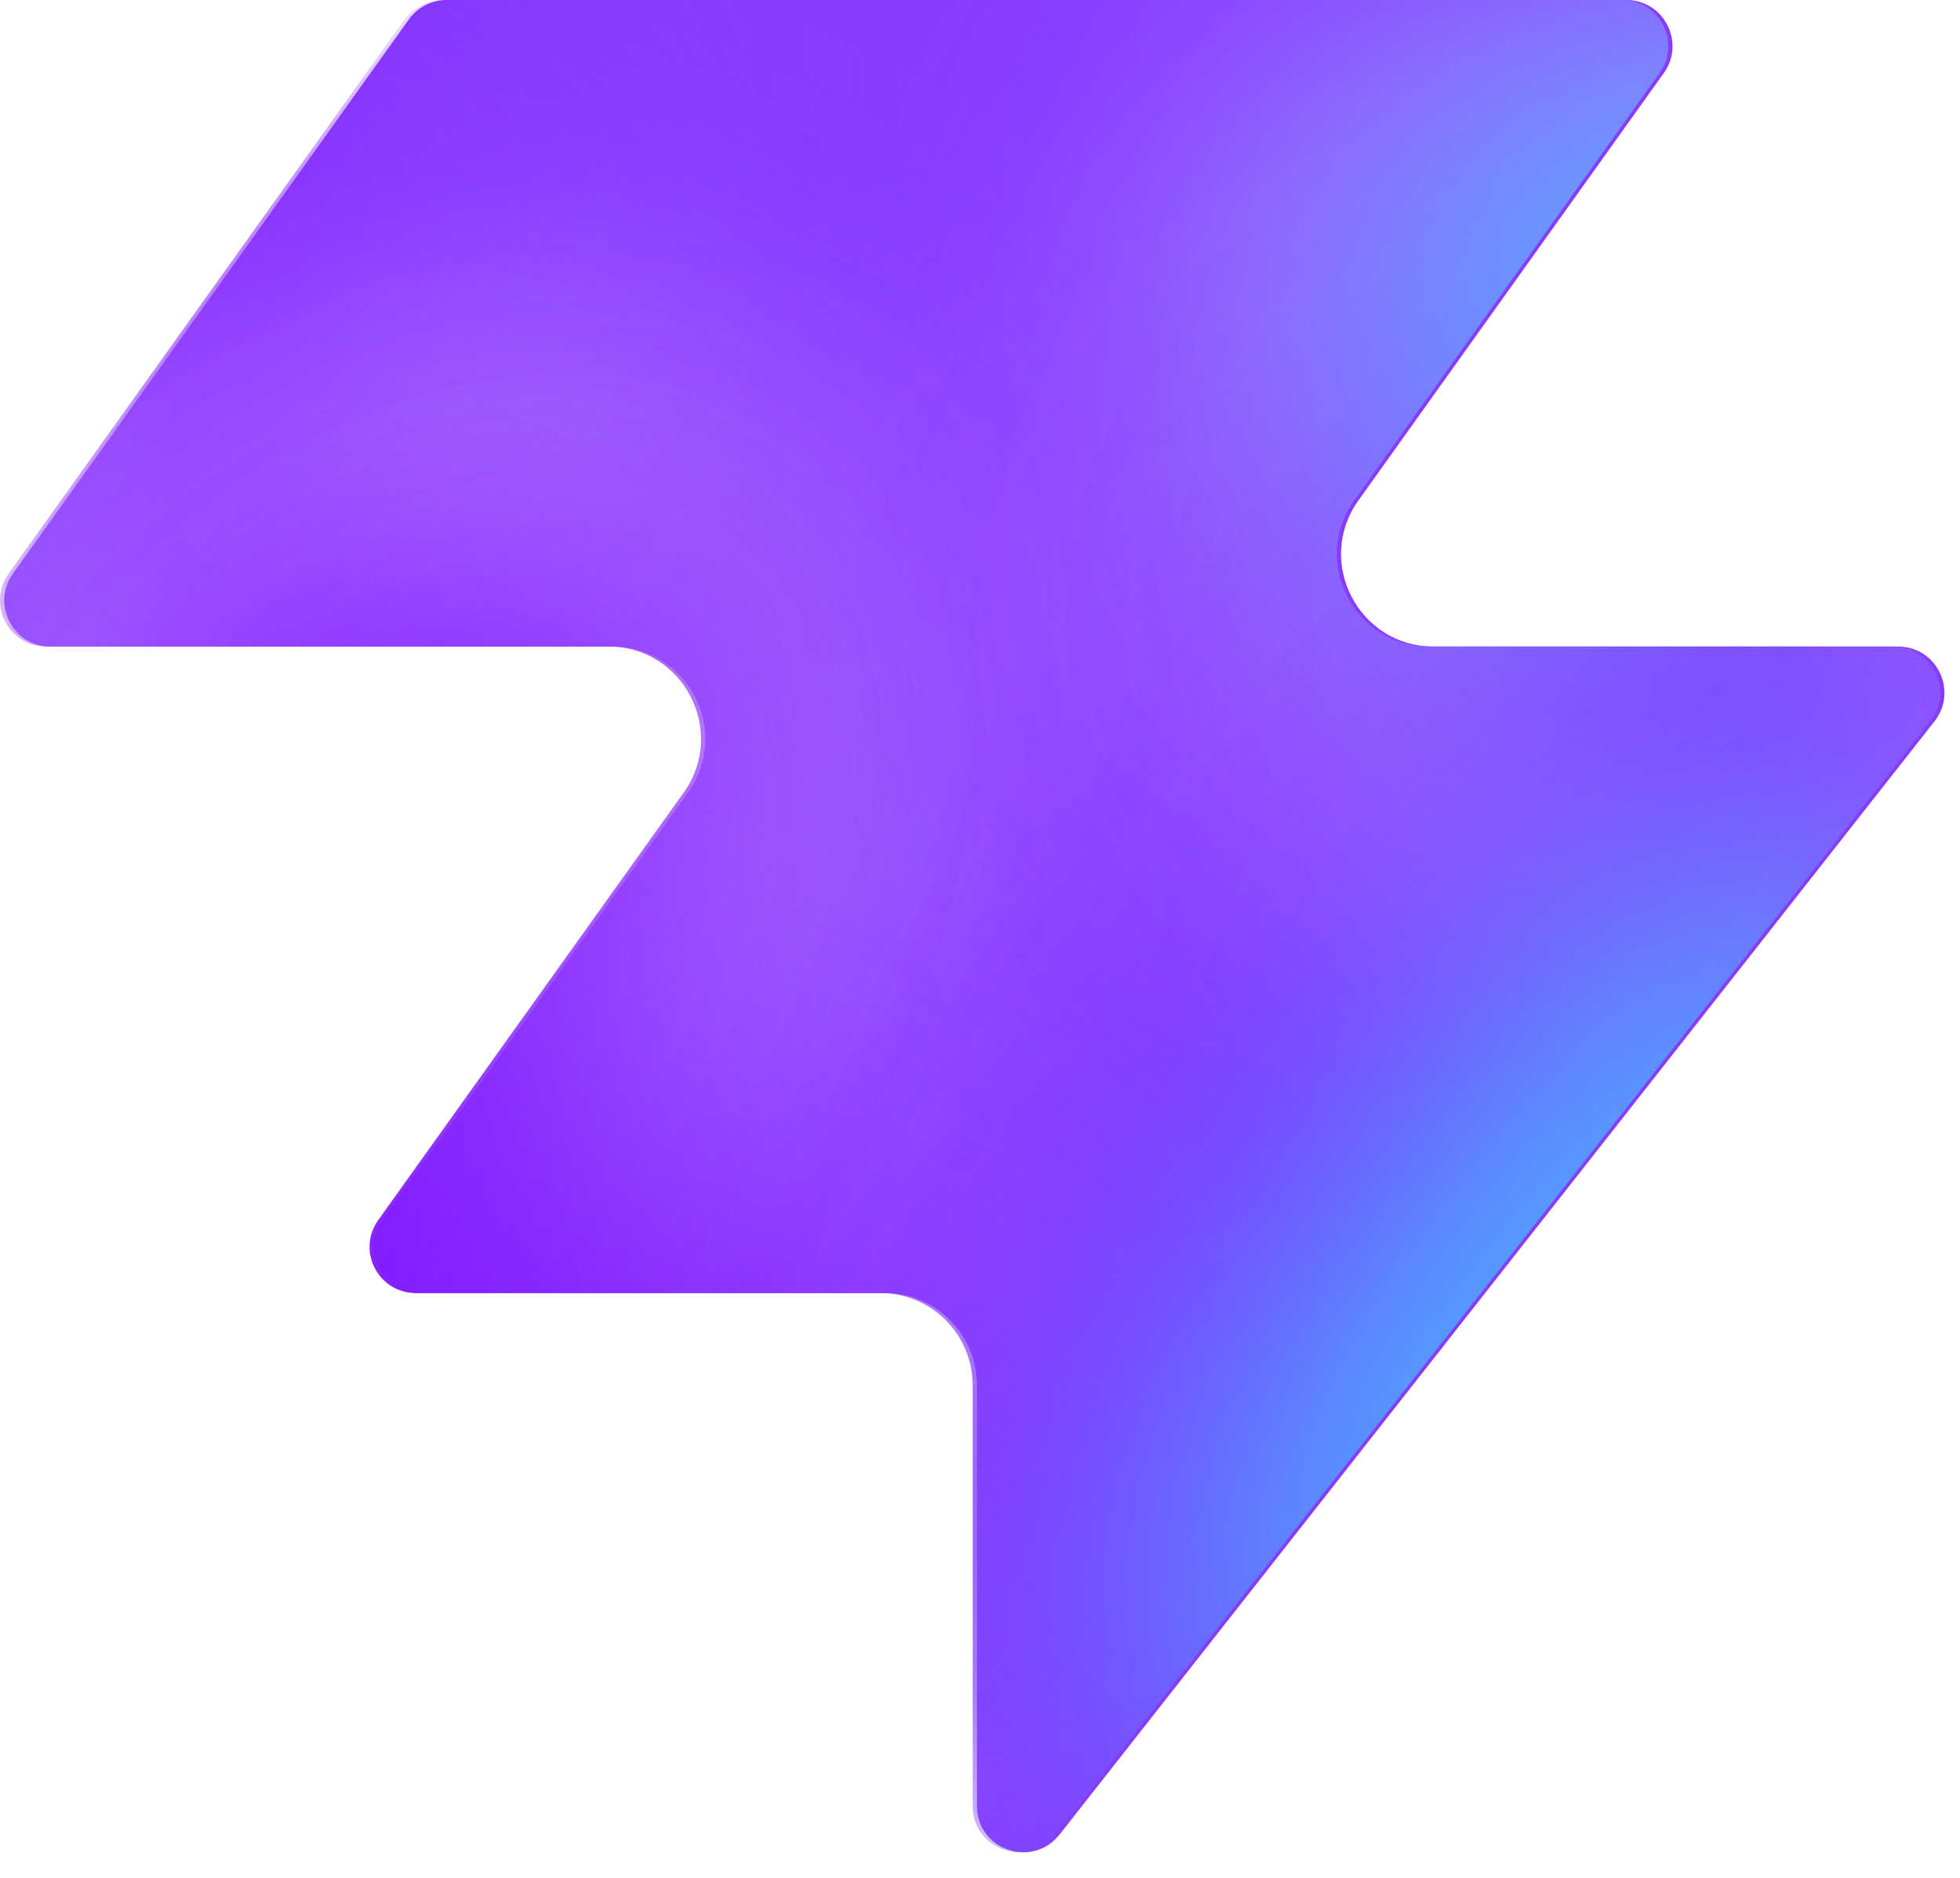
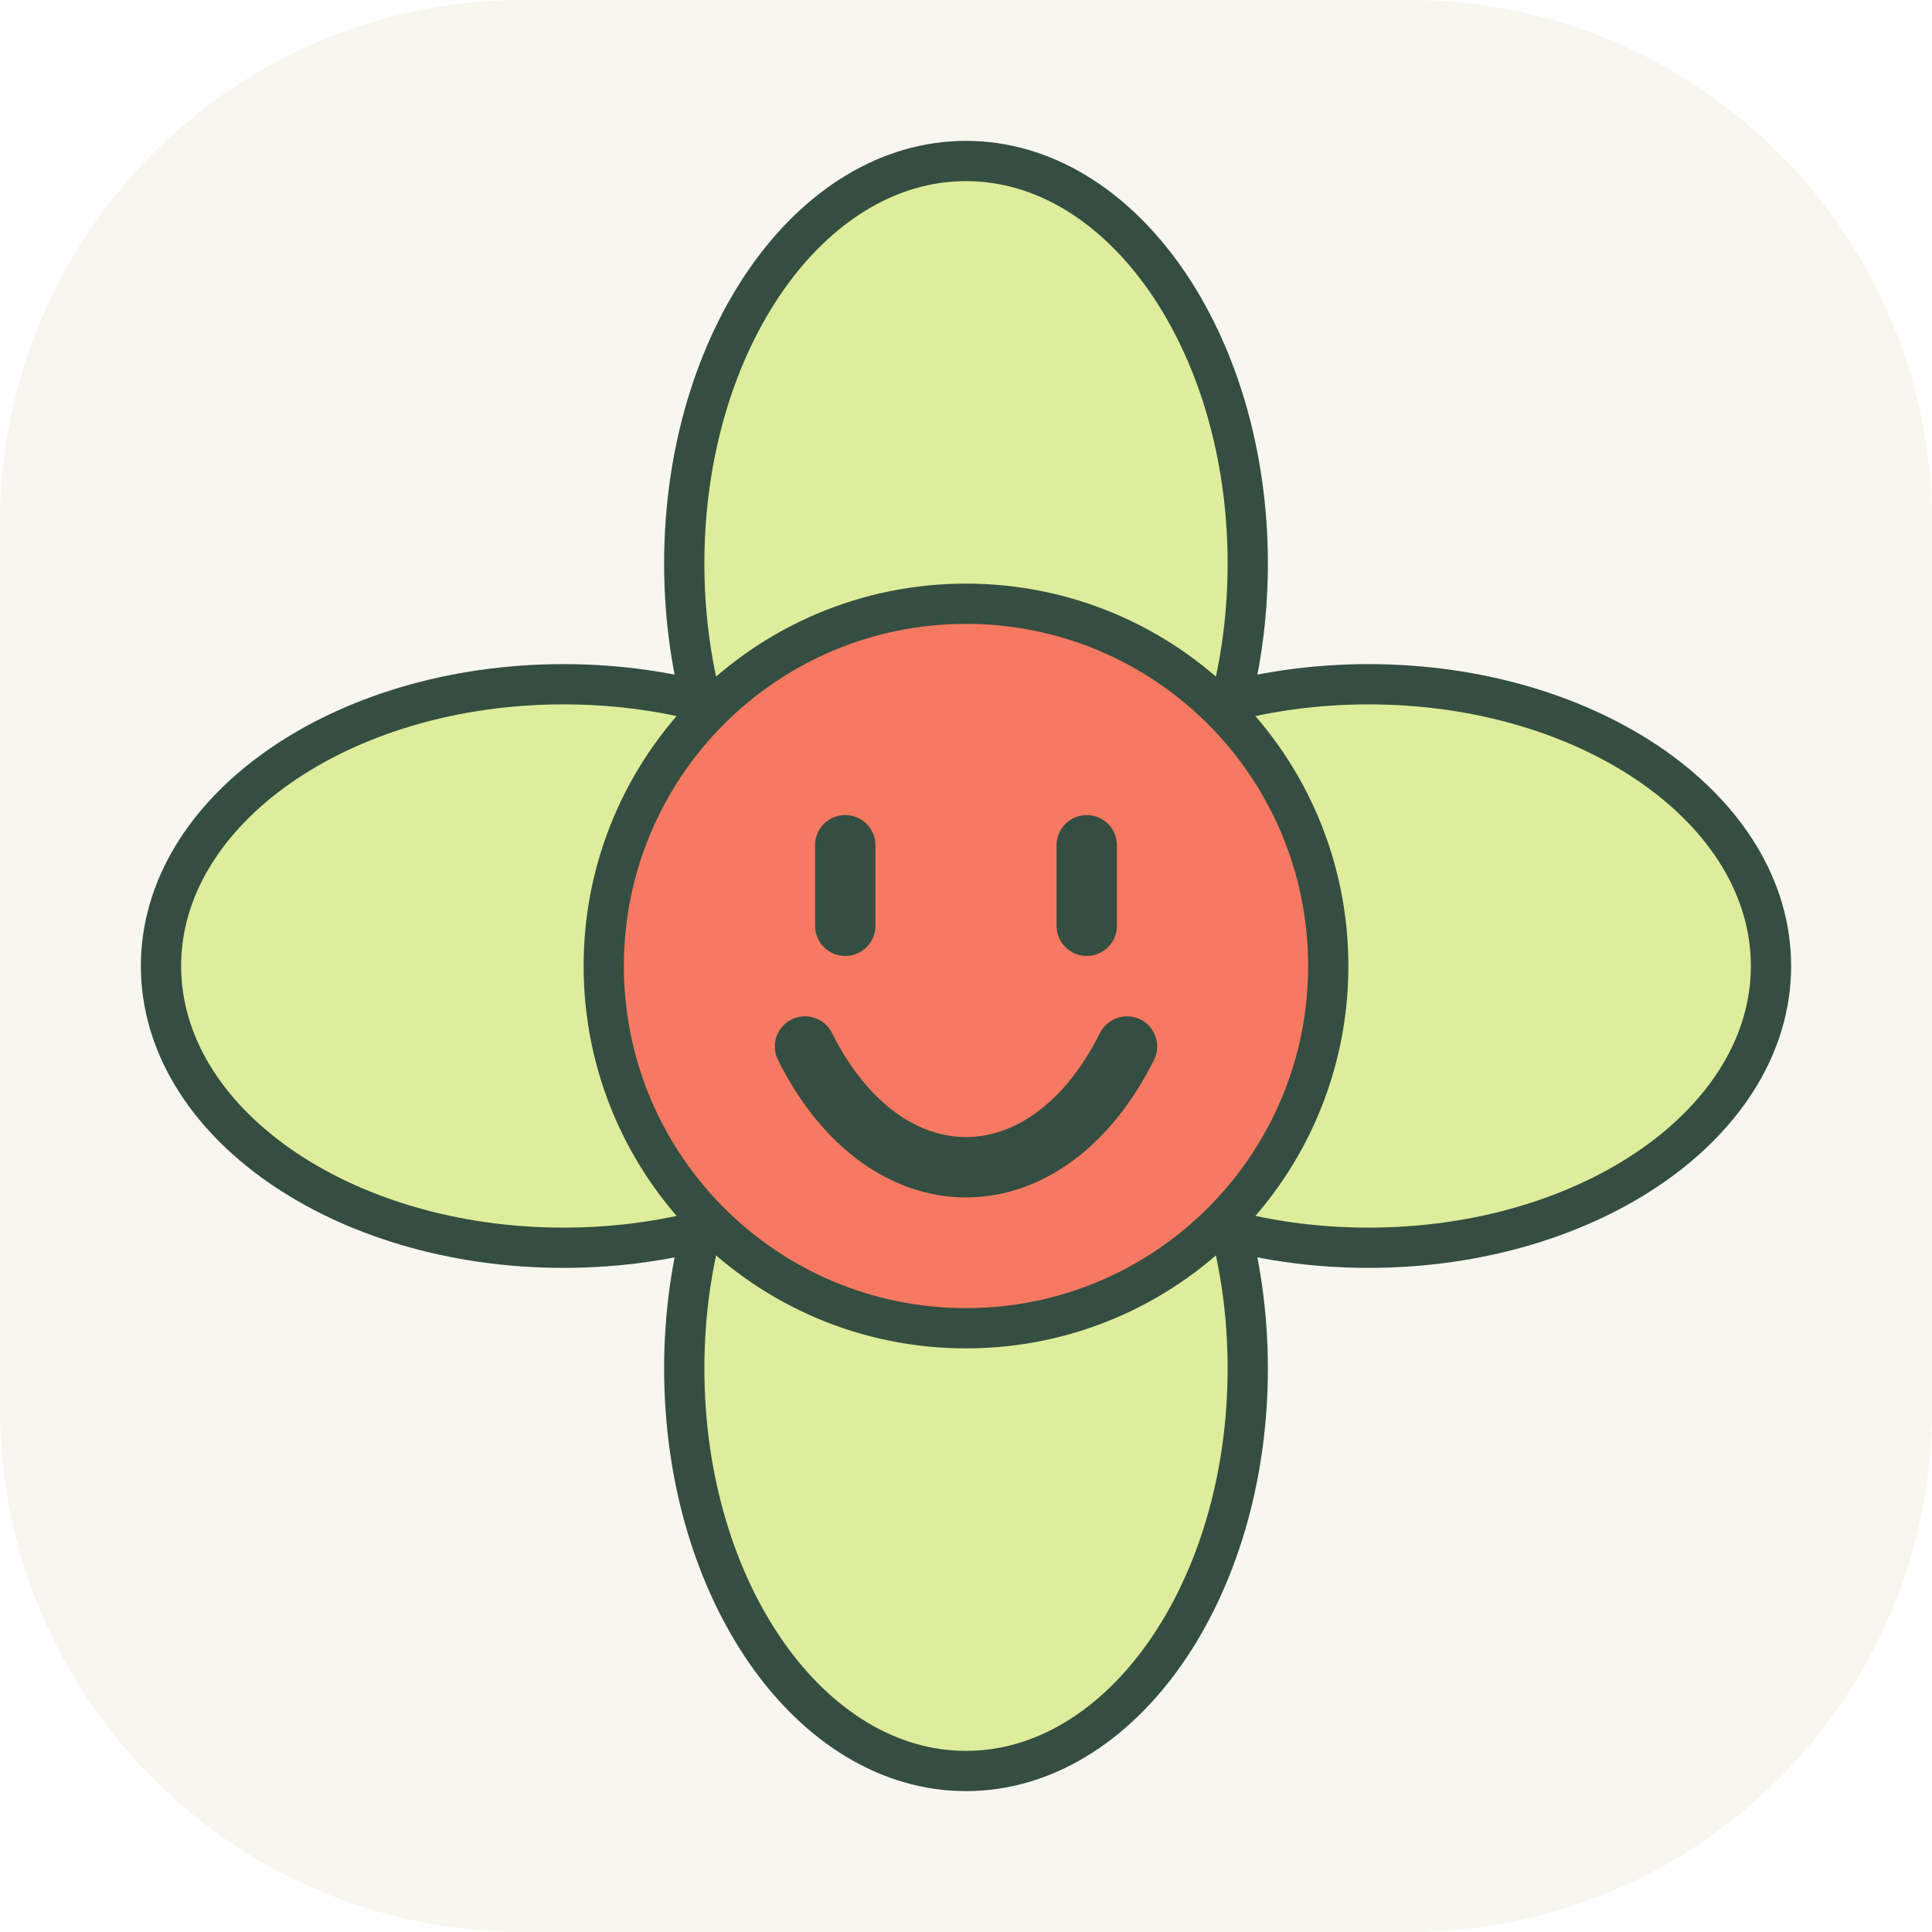
- <svg xmlns="http://www.w3.org/2000/svg" width="48" height="46" fill="none" viewBox="0 0 48 46">
-   <path fill="#863bff" d="M25.946 44.938c-.664.845-2.021.375-2.021-.698V33.937a2.26 2.26 0 0 0-2.262-2.262H10.287c-.92 0-1.456-1.04-.92-1.788l7.48-10.471c1.07-1.497 0-3.578-1.842-3.578H1.237c-.92 0-1.456-1.04-.92-1.788L10.013.474c.214-.297.556-.474.92-.474h28.894c.92 0 1.456 1.04.92 1.788l-7.48 10.471c-1.07 1.498 0 3.579 1.842 3.579h11.377c.943 0 1.473 1.088.89 1.83L25.947 44.94z" style="fill:#863bff;fill:color(display-p3 .525 .23 1);fill-opacity:1" />
-   <mask id="a" width="48" height="46" x="0" y="0" maskUnits="userSpaceOnUse" style="mask-type:alpha">
-     <path fill="#000" d="M25.842 44.938c-.664.844-2.021.375-2.021-.698V33.937a2.26 2.26 0 0 0-2.262-2.262H10.183c-.92 0-1.456-1.04-.92-1.788l7.48-10.471c1.07-1.498 0-3.579-1.842-3.579H1.133c-.92 0-1.456-1.04-.92-1.787L9.91.473c.214-.297.556-.474.92-.474h28.894c.92 0 1.456 1.04.92 1.788l-7.48 10.471c-1.07 1.498 0 3.578 1.842 3.578h11.377c.943 0 1.473 1.088.89 1.832L25.843 44.94z" style="fill:#000;fill-opacity:1" />
-   </mask>
-   <g mask="url(#a)">
-     <g filter="url(#b)">
-       <ellipse cx="5.508" cy="14.704" fill="#ede6ff" rx="5.508" ry="14.704" style="fill:#ede6ff;fill:color(display-p3 .927 .903 1);fill-opacity:1" transform="matrix(.00324 1 1 -.00324 -4.47 31.516)" />
-     </g>
-     <g filter="url(#c)">
-       <ellipse cx="10.399" cy="29.851" fill="#ede6ff" rx="10.399" ry="29.851" style="fill:#ede6ff;fill:color(display-p3 .927 .903 1);fill-opacity:1" transform="matrix(.00324 1 1 -.00324 -39.328 7.883)" />
-     </g>
-     <g filter="url(#d)">
-       <ellipse cx="5.508" cy="30.487" fill="#7e14ff" rx="5.508" ry="30.487" style="fill:#7e14ff;fill:color(display-p3 .492 .077 1);fill-opacity:1" transform="rotate(89.814 -25.913 -14.639)scale(1 -1)" />
-     </g>
-     <g filter="url(#e)">
-       <ellipse cx="5.508" cy="30.599" fill="#7e14ff" rx="5.508" ry="30.599" style="fill:#7e14ff;fill:color(display-p3 .492 .077 1);fill-opacity:1" transform="rotate(89.814 -32.644 -3.334)scale(1 -1)" />
-     </g>
-     <g filter="url(#f)">
-       <ellipse cx="5.508" cy="30.599" fill="#7e14ff" rx="5.508" ry="30.599" style="fill:#7e14ff;fill:color(display-p3 .492 .077 1);fill-opacity:1" transform="matrix(.00324 1 1 -.00324 -34.34 30.47)" />
-     </g>
-     <g filter="url(#g)">
-       <ellipse cx="14.072" cy="22.078" fill="#ede6ff" rx="14.072" ry="22.078" style="fill:#ede6ff;fill:color(display-p3 .927 .903 1);fill-opacity:1" transform="rotate(93.35 24.506 48.493)scale(-1 1)" />
-     </g>
-     <g filter="url(#h)">
-       <ellipse cx="3.47" cy="21.501" fill="#7e14ff" rx="3.47" ry="21.501" style="fill:#7e14ff;fill:color(display-p3 .492 .077 1);fill-opacity:1" transform="rotate(89.009 28.708 47.59)scale(-1 1)" />
-     </g>
-     <g filter="url(#i)">
-       <ellipse cx="3.47" cy="21.501" fill="#7e14ff" rx="3.47" ry="21.501" style="fill:#7e14ff;fill:color(display-p3 .492 .077 1);fill-opacity:1" transform="rotate(89.009 28.708 47.59)scale(-1 1)" />
-     </g>
-     <g filter="url(#j)">
-       <ellipse cx=".387" cy="8.972" fill="#7e14ff" rx="4.407" ry="29.108" style="fill:#7e14ff;fill:color(display-p3 .492 .077 1);fill-opacity:1" transform="rotate(39.51 .387 8.972)" />
-     </g>
-     <g filter="url(#k)">
-       <ellipse cx="47.523" cy="-6.092" fill="#7e14ff" rx="4.407" ry="29.108" style="fill:#7e14ff;fill:color(display-p3 .492 .077 1);fill-opacity:1" transform="rotate(37.892 47.523 -6.092)" />
-     </g>
-     <g filter="url(#l)">
-       <ellipse cx="41.412" cy="6.333" fill="#47bfff" rx="5.971" ry="9.665" style="fill:#47bfff;fill:color(display-p3 .28 .748 1);fill-opacity:1" transform="rotate(37.892 41.412 6.333)" />
-     </g>
-     <g filter="url(#m)">
-       <ellipse cx="-1.879" cy="38.332" fill="#7e14ff" rx="4.407" ry="29.108" style="fill:#7e14ff;fill:color(display-p3 .492 .077 1);fill-opacity:1" transform="rotate(37.892 -1.88 38.332)" />
-     </g>
-     <g filter="url(#n)">
-       <ellipse cx="-1.879" cy="38.332" fill="#7e14ff" rx="4.407" ry="29.108" style="fill:#7e14ff;fill:color(display-p3 .492 .077 1);fill-opacity:1" transform="rotate(37.892 -1.88 38.332)" />
-     </g>
-     <g filter="url(#o)">
-       <ellipse cx="35.651" cy="29.907" fill="#7e14ff" rx="4.407" ry="29.108" style="fill:#7e14ff;fill:color(display-p3 .492 .077 1);fill-opacity:1" transform="rotate(37.892 35.651 29.907)" />
-     </g>
-     <g filter="url(#p)">
-       <ellipse cx="38.418" cy="32.4" fill="#47bfff" rx="5.971" ry="15.297" style="fill:#47bfff;fill:color(display-p3 .28 .748 1);fill-opacity:1" transform="rotate(37.892 38.418 32.4)" />
-     </g>
+ <svg xmlns="http://www.w3.org/2000/svg" viewBox="0 0 48 48">
+   <rect width="48" height="48" rx="13" fill="#f7f6ef" />
+   <g fill="#deed9b" stroke="#344e41" stroke-width="1">
+     <ellipse cx="24" cy="14" rx="7" ry="10" />
+     <ellipse cx="34" cy="24" rx="10" ry="7" />
+     <ellipse cx="24" cy="34" rx="7" ry="10" />
+     <ellipse cx="14" cy="24" rx="10" ry="7" />
  </g>
-   <defs>
-     <filter id="b" width="60.045" height="41.654" x="-19.77" y="16.149" color-interpolation-filters="sRGB" filterUnits="userSpaceOnUse">
-       <feFlood flood-opacity="0" result="BackgroundImageFix" />
-       <feBlend in="SourceGraphic" in2="BackgroundImageFix" result="shape" />
-       <feGaussianBlur result="effect1_foregroundBlur_2002_17158" stdDeviation="7.659" />
-     </filter>
-     <filter id="c" width="90.34" height="51.437" x="-54.613" y="-7.533" color-interpolation-filters="sRGB" filterUnits="userSpaceOnUse">
-       <feFlood flood-opacity="0" result="BackgroundImageFix" />
-       <feBlend in="SourceGraphic" in2="BackgroundImageFix" result="shape" />
-       <feGaussianBlur result="effect1_foregroundBlur_2002_17158" stdDeviation="7.659" />
-     </filter>
-     <filter id="d" width="79.355" height="29.4" x="-49.64" y="2.03" color-interpolation-filters="sRGB" filterUnits="userSpaceOnUse">
-       <feFlood flood-opacity="0" result="BackgroundImageFix" />
-       <feBlend in="SourceGraphic" in2="BackgroundImageFix" result="shape" />
-       <feGaussianBlur result="effect1_foregroundBlur_2002_17158" stdDeviation="4.596" />
-     </filter>
-     <filter id="e" width="79.579" height="29.4" x="-45.045" y="20.029" color-interpolation-filters="sRGB" filterUnits="userSpaceOnUse">
-       <feFlood flood-opacity="0" result="BackgroundImageFix" />
-       <feBlend in="SourceGraphic" in2="BackgroundImageFix" result="shape" />
-       <feGaussianBlur result="effect1_foregroundBlur_2002_17158" stdDeviation="4.596" />
-     </filter>
-     <filter id="f" width="79.579" height="29.4" x="-43.513" y="21.178" color-interpolation-filters="sRGB" filterUnits="userSpaceOnUse">
-       <feFlood flood-opacity="0" result="BackgroundImageFix" />
-       <feBlend in="SourceGraphic" in2="BackgroundImageFix" result="shape" />
-       <feGaussianBlur result="effect1_foregroundBlur_2002_17158" stdDeviation="4.596" />
-     </filter>
-     <filter id="g" width="74.749" height="58.852" x="15.756" y="-17.901" color-interpolation-filters="sRGB" filterUnits="userSpaceOnUse">
-       <feFlood flood-opacity="0" result="BackgroundImageFix" />
-       <feBlend in="SourceGraphic" in2="BackgroundImageFix" result="shape" />
-       <feGaussianBlur result="effect1_foregroundBlur_2002_17158" stdDeviation="7.659" />
-     </filter>
-     <filter id="h" width="61.377" height="25.362" x="23.548" y="2.284" color-interpolation-filters="sRGB" filterUnits="userSpaceOnUse">
-       <feFlood flood-opacity="0" result="BackgroundImageFix" />
-       <feBlend in="SourceGraphic" in2="BackgroundImageFix" result="shape" />
-       <feGaussianBlur result="effect1_foregroundBlur_2002_17158" stdDeviation="4.596" />
-     </filter>
-     <filter id="i" width="61.377" height="25.362" x="23.548" y="2.284" color-interpolation-filters="sRGB" filterUnits="userSpaceOnUse">
-       <feFlood flood-opacity="0" result="BackgroundImageFix" />
-       <feBlend in="SourceGraphic" in2="BackgroundImageFix" result="shape" />
-       <feGaussianBlur result="effect1_foregroundBlur_2002_17158" stdDeviation="4.596" />
-     </filter>
-     <filter id="j" width="56.045" height="63.649" x="-27.636" y="-22.853" color-interpolation-filters="sRGB" filterUnits="userSpaceOnUse">
-       <feFlood flood-opacity="0" result="BackgroundImageFix" />
-       <feBlend in="SourceGraphic" in2="BackgroundImageFix" result="shape" />
-       <feGaussianBlur result="effect1_foregroundBlur_2002_17158" stdDeviation="4.596" />
-     </filter>
-     <filter id="k" width="54.814" height="64.646" x="20.116" y="-38.415" color-interpolation-filters="sRGB" filterUnits="userSpaceOnUse">
-       <feFlood flood-opacity="0" result="BackgroundImageFix" />
-       <feBlend in="SourceGraphic" in2="BackgroundImageFix" result="shape" />
-       <feGaussianBlur result="effect1_foregroundBlur_2002_17158" stdDeviation="4.596" />
-     </filter>
-     <filter id="l" width="33.541" height="35.313" x="24.641" y="-11.323" color-interpolation-filters="sRGB" filterUnits="userSpaceOnUse">
-       <feFlood flood-opacity="0" result="BackgroundImageFix" />
-       <feBlend in="SourceGraphic" in2="BackgroundImageFix" result="shape" />
-       <feGaussianBlur result="effect1_foregroundBlur_2002_17158" stdDeviation="4.596" />
-     </filter>
-     <filter id="m" width="54.814" height="64.646" x="-29.286" y="6.009" color-interpolation-filters="sRGB" filterUnits="userSpaceOnUse">
-       <feFlood flood-opacity="0" result="BackgroundImageFix" />
-       <feBlend in="SourceGraphic" in2="BackgroundImageFix" result="shape" />
-       <feGaussianBlur result="effect1_foregroundBlur_2002_17158" stdDeviation="4.596" />
-     </filter>
-     <filter id="n" width="54.814" height="64.646" x="-29.286" y="6.009" color-interpolation-filters="sRGB" filterUnits="userSpaceOnUse">
-       <feFlood flood-opacity="0" result="BackgroundImageFix" />
-       <feBlend in="SourceGraphic" in2="BackgroundImageFix" result="shape" />
-       <feGaussianBlur result="effect1_foregroundBlur_2002_17158" stdDeviation="4.596" />
-     </filter>
-     <filter id="o" width="54.814" height="64.646" x="8.244" y="-2.416" color-interpolation-filters="sRGB" filterUnits="userSpaceOnUse">
-       <feFlood flood-opacity="0" result="BackgroundImageFix" />
-       <feBlend in="SourceGraphic" in2="BackgroundImageFix" result="shape" />
-       <feGaussianBlur result="effect1_foregroundBlur_2002_17158" stdDeviation="4.596" />
-     </filter>
-     <filter id="p" width="39.409" height="43.623" x="18.713" y="10.588" color-interpolation-filters="sRGB" filterUnits="userSpaceOnUse">
-       <feFlood flood-opacity="0" result="BackgroundImageFix" />
-       <feBlend in="SourceGraphic" in2="BackgroundImageFix" result="shape" />
-       <feGaussianBlur result="effect1_foregroundBlur_2002_17158" stdDeviation="4.596" />
-     </filter>
-   </defs>
+   <circle cx="24" cy="24" r="9" fill="#f87961" stroke="#344e41" />
+   <path d="M21 21v2m6-2v2m-7 3c2 4 6 4 8 0" fill="none" stroke="#344e41" stroke-width="1.5" stroke-linecap="round" />
</svg>
